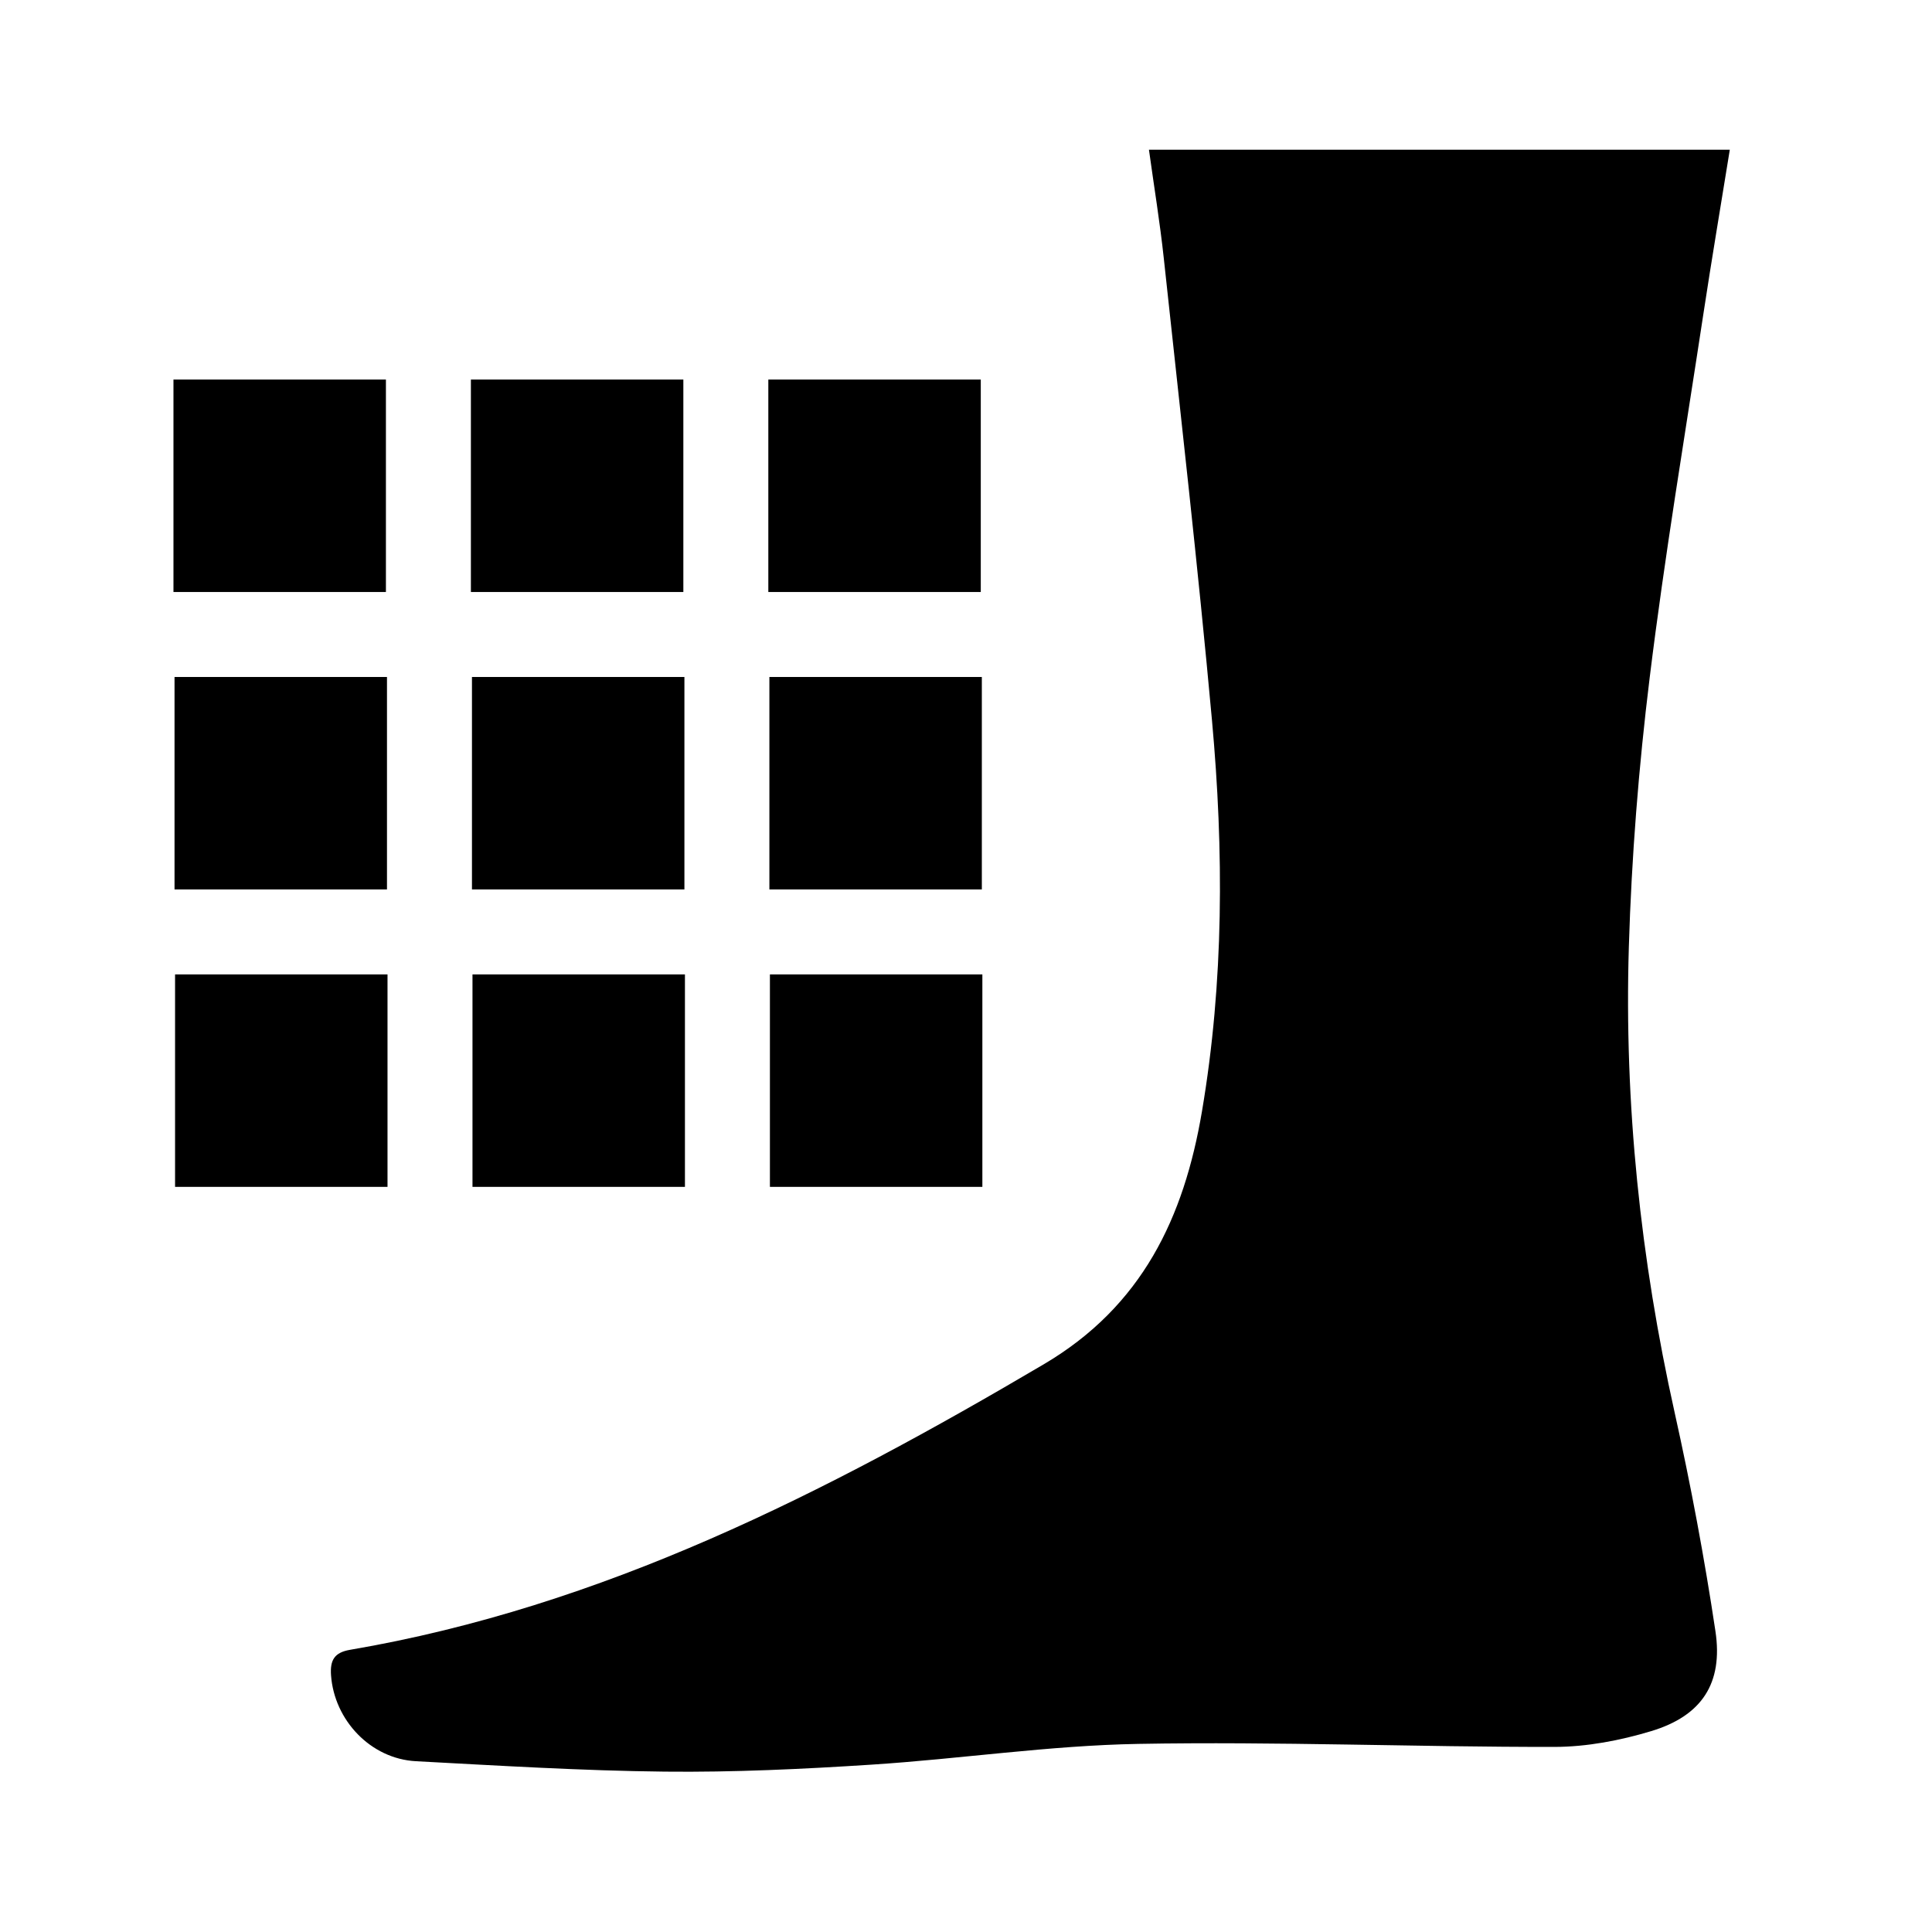
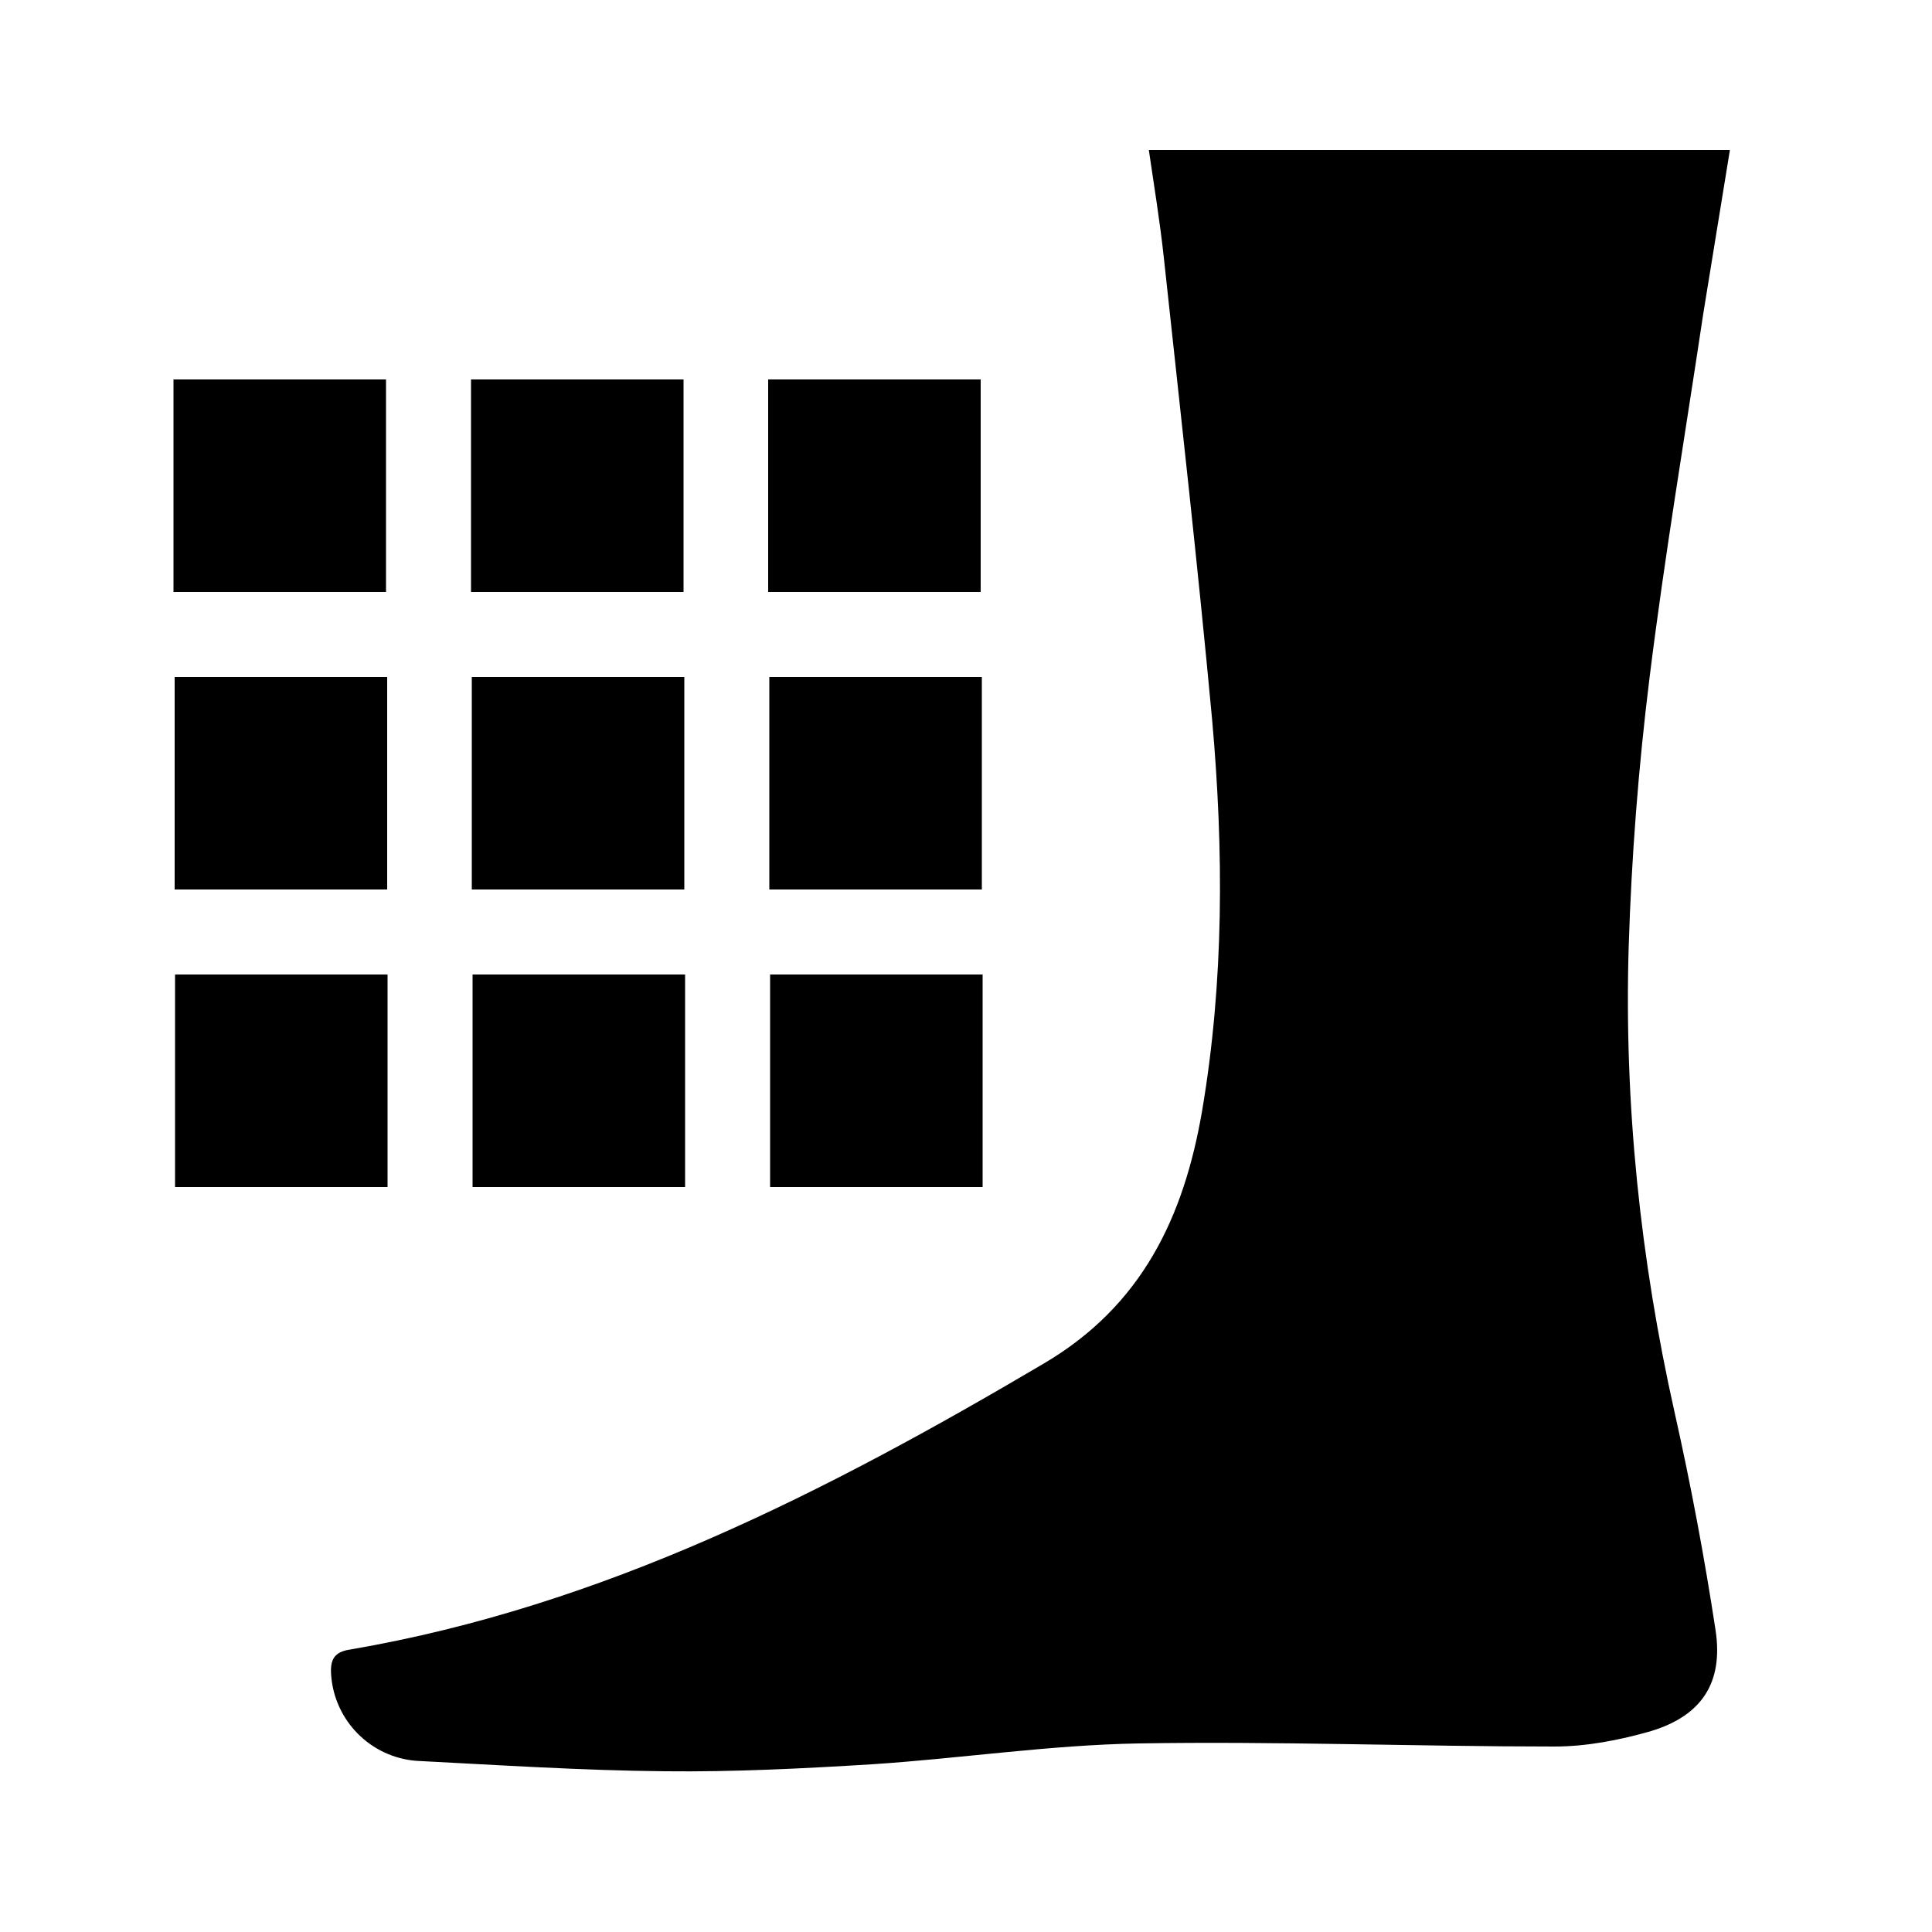
- <svg xmlns="http://www.w3.org/2000/svg" enable-background="new 0 0 500 500" height="500" viewBox="0 0 500 500" width="500">
-   <path clip-rule="evenodd" d="m297.347 38.75h150.324c-2.358 14.614-4.715 28.522-6.832 42.466-4.767 31.389-10.035 62.72-13.91 94.22-2.841 23.104-4.688 46.413-5.387 69.679-1.217 40.591 3.011 80.761 11.858 120.472 4.169 18.714 7.707 37.605 10.552 56.563 2.025 13.481-3.539 21.915-16.613 25.861-8.038 2.425-16.657 4.075-25.018 4.087-35.923.047-71.861-1.427-107.766-.78-23.023.415-45.976 3.885-69 5.371-17.807 1.151-35.682 1.999-53.514 1.808-21.471-.229-42.938-1.552-64.39-2.695-11.739-.625-21.145-10.619-21.979-22.23-.284-3.946.877-5.913 4.922-6.602 65.386-11.154 123.136-40.638 179.522-73.89 25.534-15.058 36.307-38.033 40.95-65.445 5.695-33.606 5.668-67.438 2.594-101.212-3.636-39.927-8.194-79.771-12.479-119.638-.993-9.235-2.504-18.413-3.834-28.035z" fill-rule="evenodd" />
-   <path d="m44.893 98.229h54.982v54.982h-54.982z" />
-   <path d="m121.868 98.229h54.982v54.982h-54.982z" />
-   <path d="m198.842 98.229h54.982v54.982h-54.982z" />
-   <path d="m45.168 175.203h54.982v54.982h-54.982z" />
-   <path d="m122.143 175.203h54.982v54.982h-54.982z" />
-   <path d="m199.117 175.203h54.982v54.982h-54.982z" />
-   <path d="m45.306 252.178h54.982v54.982h-54.982z" />
-   <path d="m122.28 252.178h54.982v54.982h-54.982z" />
-   <path d="m199.255 252.178h54.981v54.982h-54.981z" />
+ <svg xmlns="http://www.w3.org/2000/svg" height="500" width="500">
+   <path clip-rule="evenodd" d="M297.3 38.8h150.4l-6.9 42.4c-4.7 31.4-10 62.7-13.9 94.2a758.3 758.3 0 0 0-5.4 69.7c-1.2 40.6 3 80.8 11.9 120.5A820 820 0 0 1 444 422c2 13.5-3.6 22-16.7 26-8 2.3-16.6 4-25 4-35.9 0-71.8-1.4-107.7-.8-23 .4-46 3.9-69 5.4-17.9 1.1-35.7 2-53.6 1.8-21.4-.2-42.9-1.6-64.3-2.7a24 24 0 0 1-22-22.2c-.3-4 .8-6 4.9-6.6 65.4-11.2 123.1-40.7 179.5-74 25.5-15 36.3-38 41-65.4 5.7-33.6 5.6-67.4 2.6-101.2-3.7-39.9-8.2-79.7-12.5-119.6-1-9.3-2.5-18.4-3.9-28z" fill-rule="evenodd" />
+   <path d="M44.9 98.2h55v55h-55zM121.9 98.2h55v55h-55zM198.8 98.2h55v55h-55zM45.2 175.2h55v55h-55zM122.1 175.2h55v55h-55zM199.1 175.2h55v55h-55zM45.3 252.2h55v55h-55zM122.3 252.2h55v55h-55zM199.3 252.2h55v55h-55z" />
</svg>
